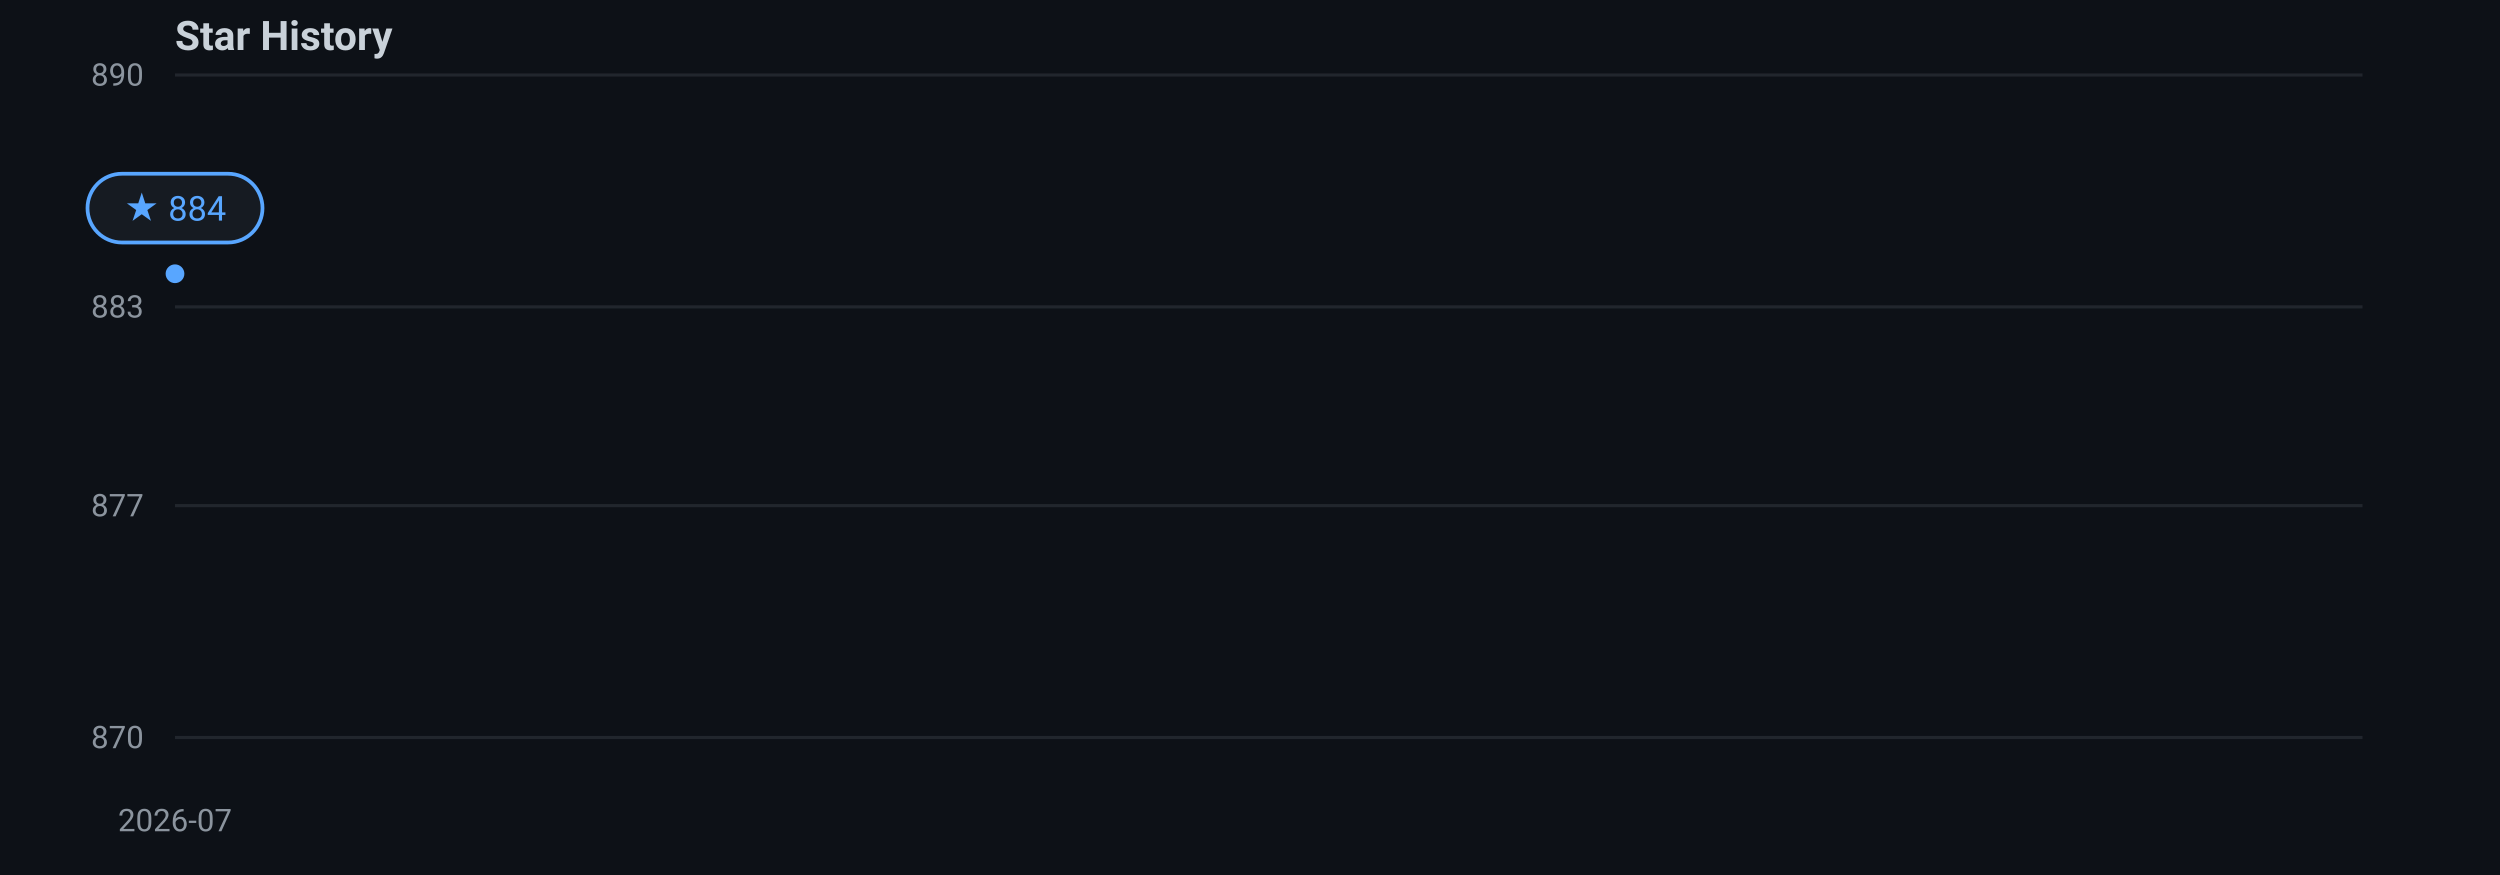
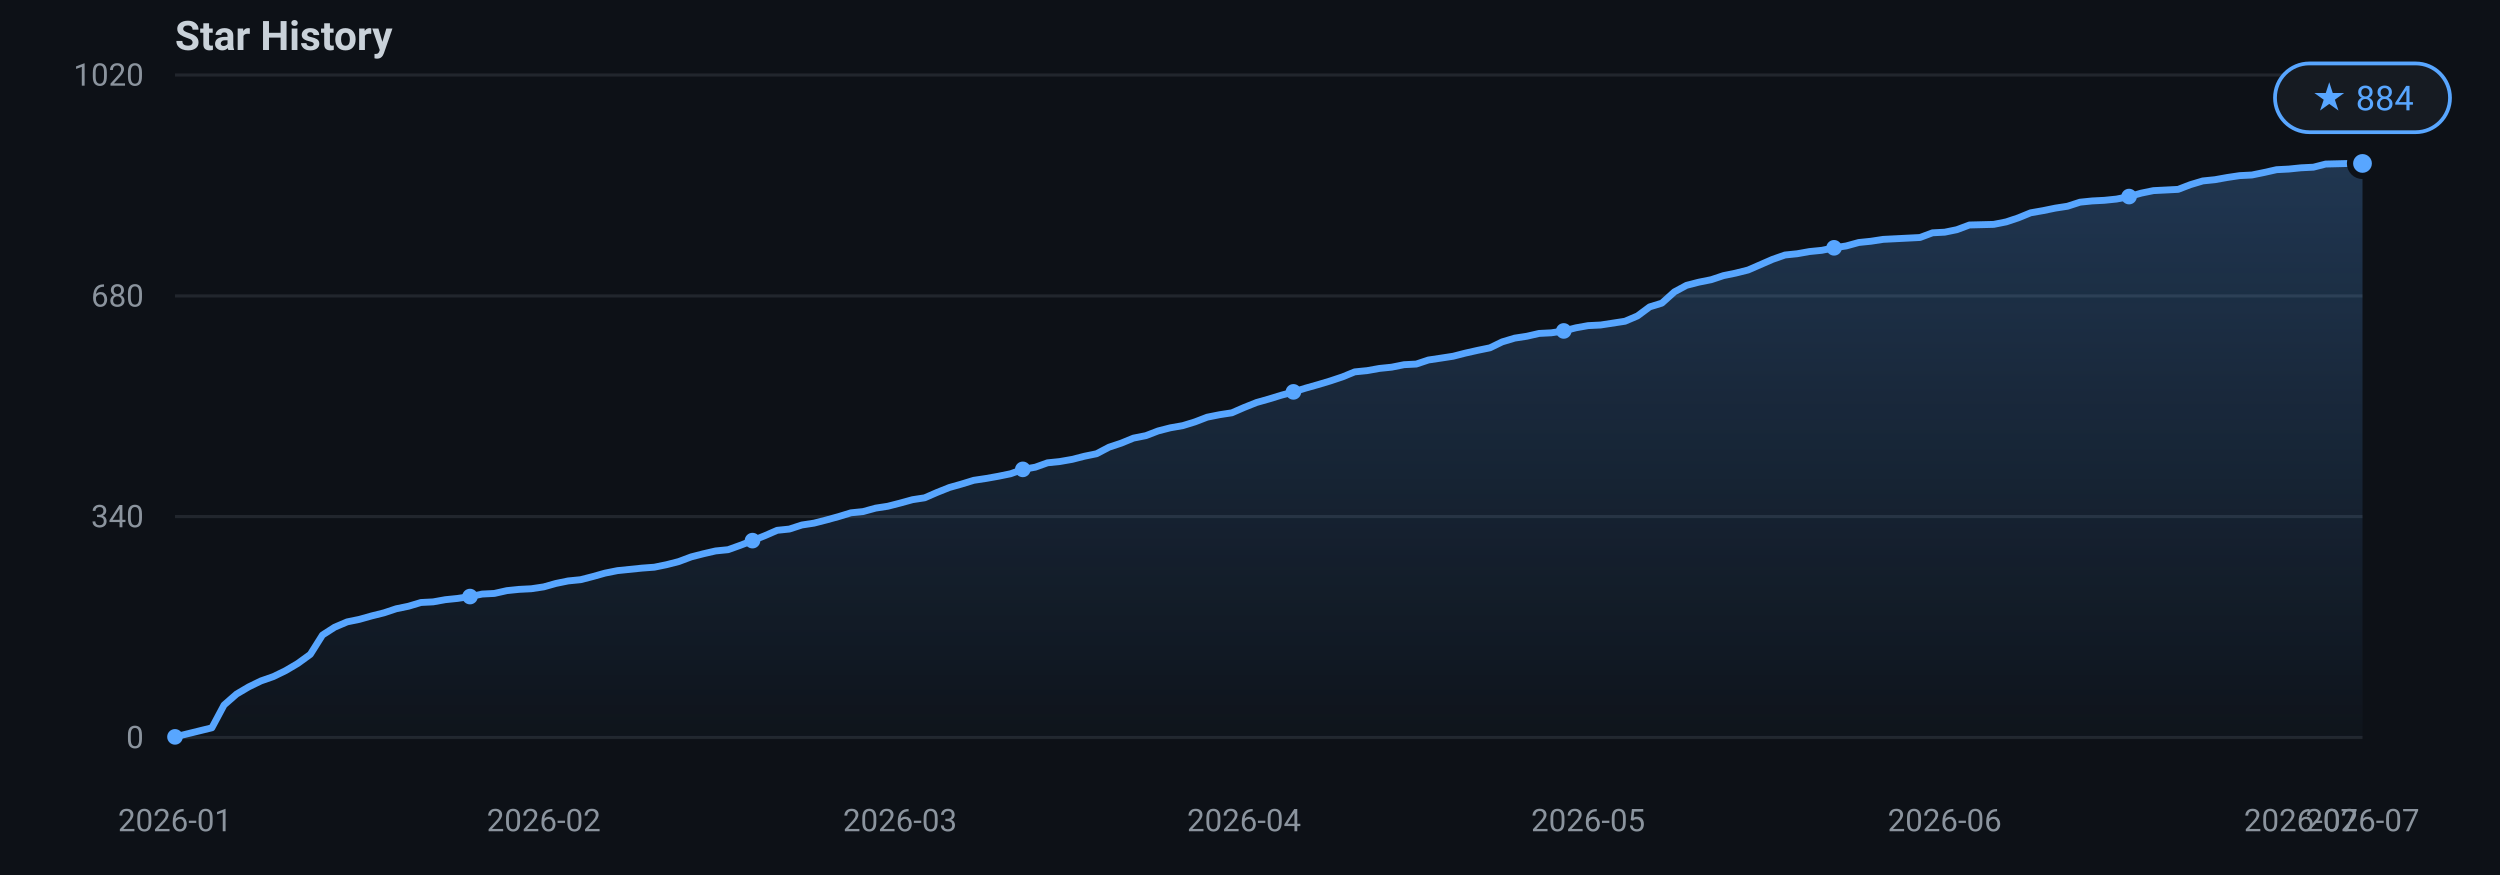
<svg xmlns="http://www.w3.org/2000/svg" viewBox="0 0 800 280" width="800" height="280">
  <defs>
    <linearGradient id="g" x1="0" y1="0" x2="0" y2="1">
      <stop offset="0%" stop-color="#58a6ff" stop-opacity="0.25" />
      <stop offset="100%" stop-color="#58a6ff" stop-opacity="0.02" />
    </linearGradient>
    <style>
      text { font-family: -apple-system, BlinkMacSystemFont, 'Segoe UI', Roboto, Helvetica, sans-serif; }
      text.title { font-size: 13px; font-weight: 600; }
      text.axis  { font-size: 10px; }
      text.badge { font-size: 11px; }
    </style>
  </defs>
  <rect width="800" height="280" fill="#0d1117" />
  <line x1="56.0" y1="236.0" x2="756" y2="236.0" stroke="#21262d" stroke-width="1" />
-   <line x1="56.0" y1="161.8" x2="756" y2="161.8" stroke="#21262d" stroke-width="1" />
-   <line x1="56.0" y1="98.2" x2="756" y2="98.2" stroke="#21262d" stroke-width="1" />
+   <line x1="56.0" y1="165.3" x2="756" y2="165.3" stroke="#21262d" stroke-width="1" />
+   <line x1="56.0" y1="94.7" x2="756" y2="94.7" stroke="#21262d" stroke-width="1" />
  <line x1="56.0" y1="24.0" x2="756" y2="24.0" stroke="#21262d" stroke-width="1" />
-   <text x="46" y="236.0" text-anchor="end" dominant-baseline="central" fill="#8b949e" class="axis">870</text>
-   <text x="46" y="161.8" text-anchor="end" dominant-baseline="central" fill="#8b949e" class="axis">877</text>
-   <text x="46" y="98.2" text-anchor="end" dominant-baseline="central" fill="#8b949e" class="axis">883</text>
-   <text x="46" y="24.0" text-anchor="end" dominant-baseline="central" fill="#8b949e" class="axis">890</text>
-   <circle cx="56.0" cy="87.6" r="2.5" fill="#58a6ff" />
-   <circle cx="56.0" cy="87.6" r="4" fill="#58a6ff" stroke="#0d1117" stroke-width="2" />
-   <text x="56.0" y="266" text-anchor="middle" fill="#8b949e" class="axis">2026-07</text>
+   <text x="46" y="236.0" text-anchor="end" dominant-baseline="central" fill="#8b949e" class="axis">0</text>
+   <text x="46" y="165.3" text-anchor="end" dominant-baseline="central" fill="#8b949e" class="axis">340</text>
+   <text x="46" y="94.7" text-anchor="end" dominant-baseline="central" fill="#8b949e" class="axis">680</text>
+   <text x="46" y="24.0" text-anchor="end" dominant-baseline="central" fill="#8b949e" class="axis">1020</text>
+   <path d="M56.0,235.8L67.8,232.9L71.7,225.6L75.7,222.1L79.6,219.8L83.5,217.9L87.5,216.5L91.4,214.6L95.3,212.3L99.3,209.4L103.2,203.2L107.1,200.7L111.1,199.0L115.0,198.2L118.9,197.1L122.9,196.1L126.8,194.8L130.7,194.0L134.7,192.8L138.6,192.6L142.5,191.9L146.4,191.5L150.4,190.9L154.3,190.1L158.2,189.9L162.2,189.0L166.1,188.6L170.0,188.4L174.0,187.8L177.9,186.7L181.8,185.9L185.8,185.5L189.7,184.5L193.6,183.4L197.6,182.6L205.4,181.8L209.4,181.5L213.3,180.7L217.2,179.7L221.2,178.2L225.1,177.2L229.0,176.3L233.0,175.9L236.9,174.5L240.8,173.0L244.8,171.4L248.7,169.7L252.6,169.3L256.6,168.0L260.5,167.4L264.4,166.4L268.4,165.3L272.3,164.1L276.2,163.7L280.2,162.6L284.1,162.0L288.0,161.0L292.0,159.9L295.9,159.3L299.8,157.6L303.8,156.0L307.7,154.9L311.6,153.7L315.6,153.1L319.5,152.4L323.4,151.6L327.3,150.2L331.3,149.5L335.2,148.1L339.1,147.7L343.1,147.0L347.0,146.0L350.9,145.2L354.9,143.1L358.8,141.8L362.7,140.2L366.7,139.4L370.6,137.9L374.5,136.9L378.5,136.2L382.4,135.0L386.3,133.5L390.3,132.7L394.2,132.1L398.1,130.4L402.1,128.8L406.0,127.7L409.9,126.5L413.9,125.4L417.8,124.2L421.7,123.1L425.7,121.9L429.6,120.6L433.5,119.0L437.5,118.6L441.4,117.9L445.3,117.5L449.3,116.7L453.2,116.5L457.1,115.2L461.1,114.6L465.0,114.0L468.9,113.0L472.9,112.1L476.8,111.3L480.7,109.4L484.7,108.2L488.6,107.6L492.5,106.7L496.4,106.5L500.4,105.9L504.3,104.9L508.2,104.2L512.2,104.0L516.1,103.4L520.0,102.8L524.0,101.1L527.9,98.2L531.8,97.0L535.8,93.4L539.7,91.3L543.6,90.3L547.6,89.5L551.5,88.2L555.4,87.4L559.4,86.4L563.3,84.7L567.2,83.0L571.2,81.6L575.1,81.2L579.0,80.5L583.0,80.1L586.9,79.3L590.8,78.7L594.8,77.6L598.7,77.2L602.6,76.6L610.5,76.2L614.4,76.0L618.4,74.5L622.3,74.3L626.2,73.5L630.2,72.0L638.0,71.8L642.0,71.0L645.9,69.7L649.8,68.1L653.8,67.4L657.7,66.6L661.6,66.0L665.6,64.7L669.5,64.3L673.4,64.1L677.3,63.7L681.3,62.9L685.2,61.8L689.1,61.0L693.1,60.8L697.0,60.6L700.9,59.1L704.9,57.9L708.8,57.5L712.7,56.8L716.7,56.2L720.6,56.0L724.5,55.2L728.5,54.3L732.4,54.1L736.3,53.7L740.3,53.5L744.2,52.5L752.1,52.3L756.0,52.3 L756.0,236 L56.0,236 Z" fill="url(#g)" stroke="none" />
+   <path d="M56.0,235.8L67.8,232.9L71.7,225.6L75.7,222.1L79.6,219.8L83.5,217.9L87.5,216.5L91.4,214.6L95.3,212.3L99.3,209.4L103.2,203.2L107.1,200.7L111.1,199.0L115.0,198.2L118.9,197.1L122.9,196.1L126.8,194.8L130.7,194.0L134.7,192.8L138.6,192.6L142.5,191.9L146.4,191.5L150.4,190.9L154.3,190.1L158.2,189.9L162.2,189.0L166.1,188.6L170.0,188.4L174.0,187.8L177.9,186.7L181.8,185.9L185.8,185.5L189.7,184.5L193.6,183.4L197.6,182.6L205.4,181.8L209.4,181.5L213.3,180.7L217.2,179.7L221.2,178.2L225.1,177.2L229.0,176.3L233.0,175.9L236.9,174.5L240.8,173.0L244.8,171.4L248.7,169.7L252.6,169.3L256.6,168.0L260.5,167.4L264.4,166.4L268.4,165.3L272.3,164.1L276.2,163.7L280.2,162.6L284.1,162.0L288.0,161.0L292.0,159.9L295.9,159.3L299.8,157.6L303.8,156.0L307.7,154.9L311.6,153.7L315.6,153.1L319.5,152.4L323.4,151.6L327.3,150.2L331.3,149.5L335.2,148.1L339.1,147.7L343.1,147.0L347.0,146.0L350.9,145.2L354.9,143.1L358.8,141.8L362.7,140.2L366.7,139.4L370.6,137.9L374.5,136.9L378.5,136.2L382.4,135.0L386.3,133.5L390.3,132.7L394.2,132.1L398.1,130.4L402.1,128.8L406.0,127.7L409.9,126.5L413.9,125.4L417.8,124.2L421.7,123.1L425.7,121.9L429.6,120.6L433.5,119.0L437.5,118.6L441.4,117.9L445.3,117.5L449.3,116.7L453.2,116.5L457.1,115.2L461.1,114.6L465.0,114.0L468.9,113.0L472.9,112.1L476.8,111.3L480.7,109.4L484.7,108.2L488.6,107.6L492.5,106.7L496.4,106.5L500.4,105.9L504.3,104.9L508.2,104.2L512.2,104.0L516.1,103.4L520.0,102.8L524.0,101.1L527.9,98.2L531.8,97.0L535.8,93.4L539.7,91.3L543.6,90.3L547.6,89.5L551.5,88.2L555.4,87.4L559.4,86.4L563.3,84.7L567.2,83.0L571.2,81.6L575.1,81.2L579.0,80.5L583.0,80.1L586.9,79.3L590.8,78.7L594.8,77.6L598.7,77.2L602.6,76.6L610.5,76.2L614.4,76.0L618.4,74.5L622.3,74.3L626.2,73.5L630.2,72.0L638.0,71.8L642.0,71.0L645.9,69.7L649.8,68.1L653.8,67.4L657.7,66.6L661.6,66.0L665.6,64.7L669.5,64.3L673.4,64.1L677.3,63.7L681.3,62.9L685.2,61.8L689.1,61.0L693.1,60.8L697.0,60.6L700.9,59.1L704.9,57.9L708.8,57.5L712.7,56.8L716.7,56.2L720.6,56.0L724.5,55.2L728.5,54.3L732.4,54.1L736.3,53.7L740.3,53.5L744.2,52.5L752.1,52.3L756.0,52.3" fill="none" stroke="#58a6ff" stroke-width="2.2" stroke-linejoin="round" stroke-linecap="round" />
+   <circle cx="56.0" cy="235.8" r="2.5" fill="#58a6ff" />
+   <circle cx="150.4" cy="190.9" r="2.5" fill="#58a6ff" />
+   <circle cx="240.8" cy="173.0" r="2.5" fill="#58a6ff" />
+   <circle cx="327.3" cy="150.2" r="2.5" fill="#58a6ff" />
+   <circle cx="413.9" cy="125.4" r="2.5" fill="#58a6ff" />
+   <circle cx="500.4" cy="105.9" r="2.5" fill="#58a6ff" />
+   <circle cx="586.9" cy="79.3" r="2.5" fill="#58a6ff" />
+   <circle cx="681.3" cy="62.9" r="2.5" fill="#58a6ff" />
+   <circle cx="756.0" cy="52.3" r="2.5" fill="#58a6ff" />
+   <circle cx="756.0" cy="52.3" r="4" fill="#58a6ff" stroke="#0d1117" stroke-width="2" />
+   <text x="56.0" y="266" text-anchor="middle" fill="#8b949e" class="axis">2026-01</text>
+   <text x="174.0" y="266" text-anchor="middle" fill="#8b949e" class="axis">2026-02</text>
+   <text x="288.0" y="266" text-anchor="middle" fill="#8b949e" class="axis">2026-03</text>
+   <text x="398.1" y="266" text-anchor="middle" fill="#8b949e" class="axis">2026-04</text>
+   <text x="508.2" y="266" text-anchor="middle" fill="#8b949e" class="axis">2026-05</text>
+   <text x="622.3" y="266" text-anchor="middle" fill="#8b949e" class="axis">2026-06</text>
+   <text x="736.3" y="266" text-anchor="middle" fill="#8b949e" class="axis">2026-07</text>
+   <text x="756.0" y="266" text-anchor="middle" fill="#8b949e" class="axis">2026-07</text>
  <text x="56" y="16" fill="#c9d1d9" class="title">Star History</text>
-   <rect x="28.0" y="55.6" width="56" height="22" rx="11" fill="#161b22" stroke="#58a6ff" stroke-width="1.2" />
-   <text x="56.0" y="70.6" text-anchor="middle" fill="#58a6ff" class="badge">★ 884</text>
+   <rect x="728.0" y="20.3" width="56" height="22" rx="11" fill="#161b22" stroke="#58a6ff" stroke-width="1.2" />
+   <text x="756.0" y="35.3" text-anchor="middle" fill="#58a6ff" class="badge">★ 884</text>
</svg>
